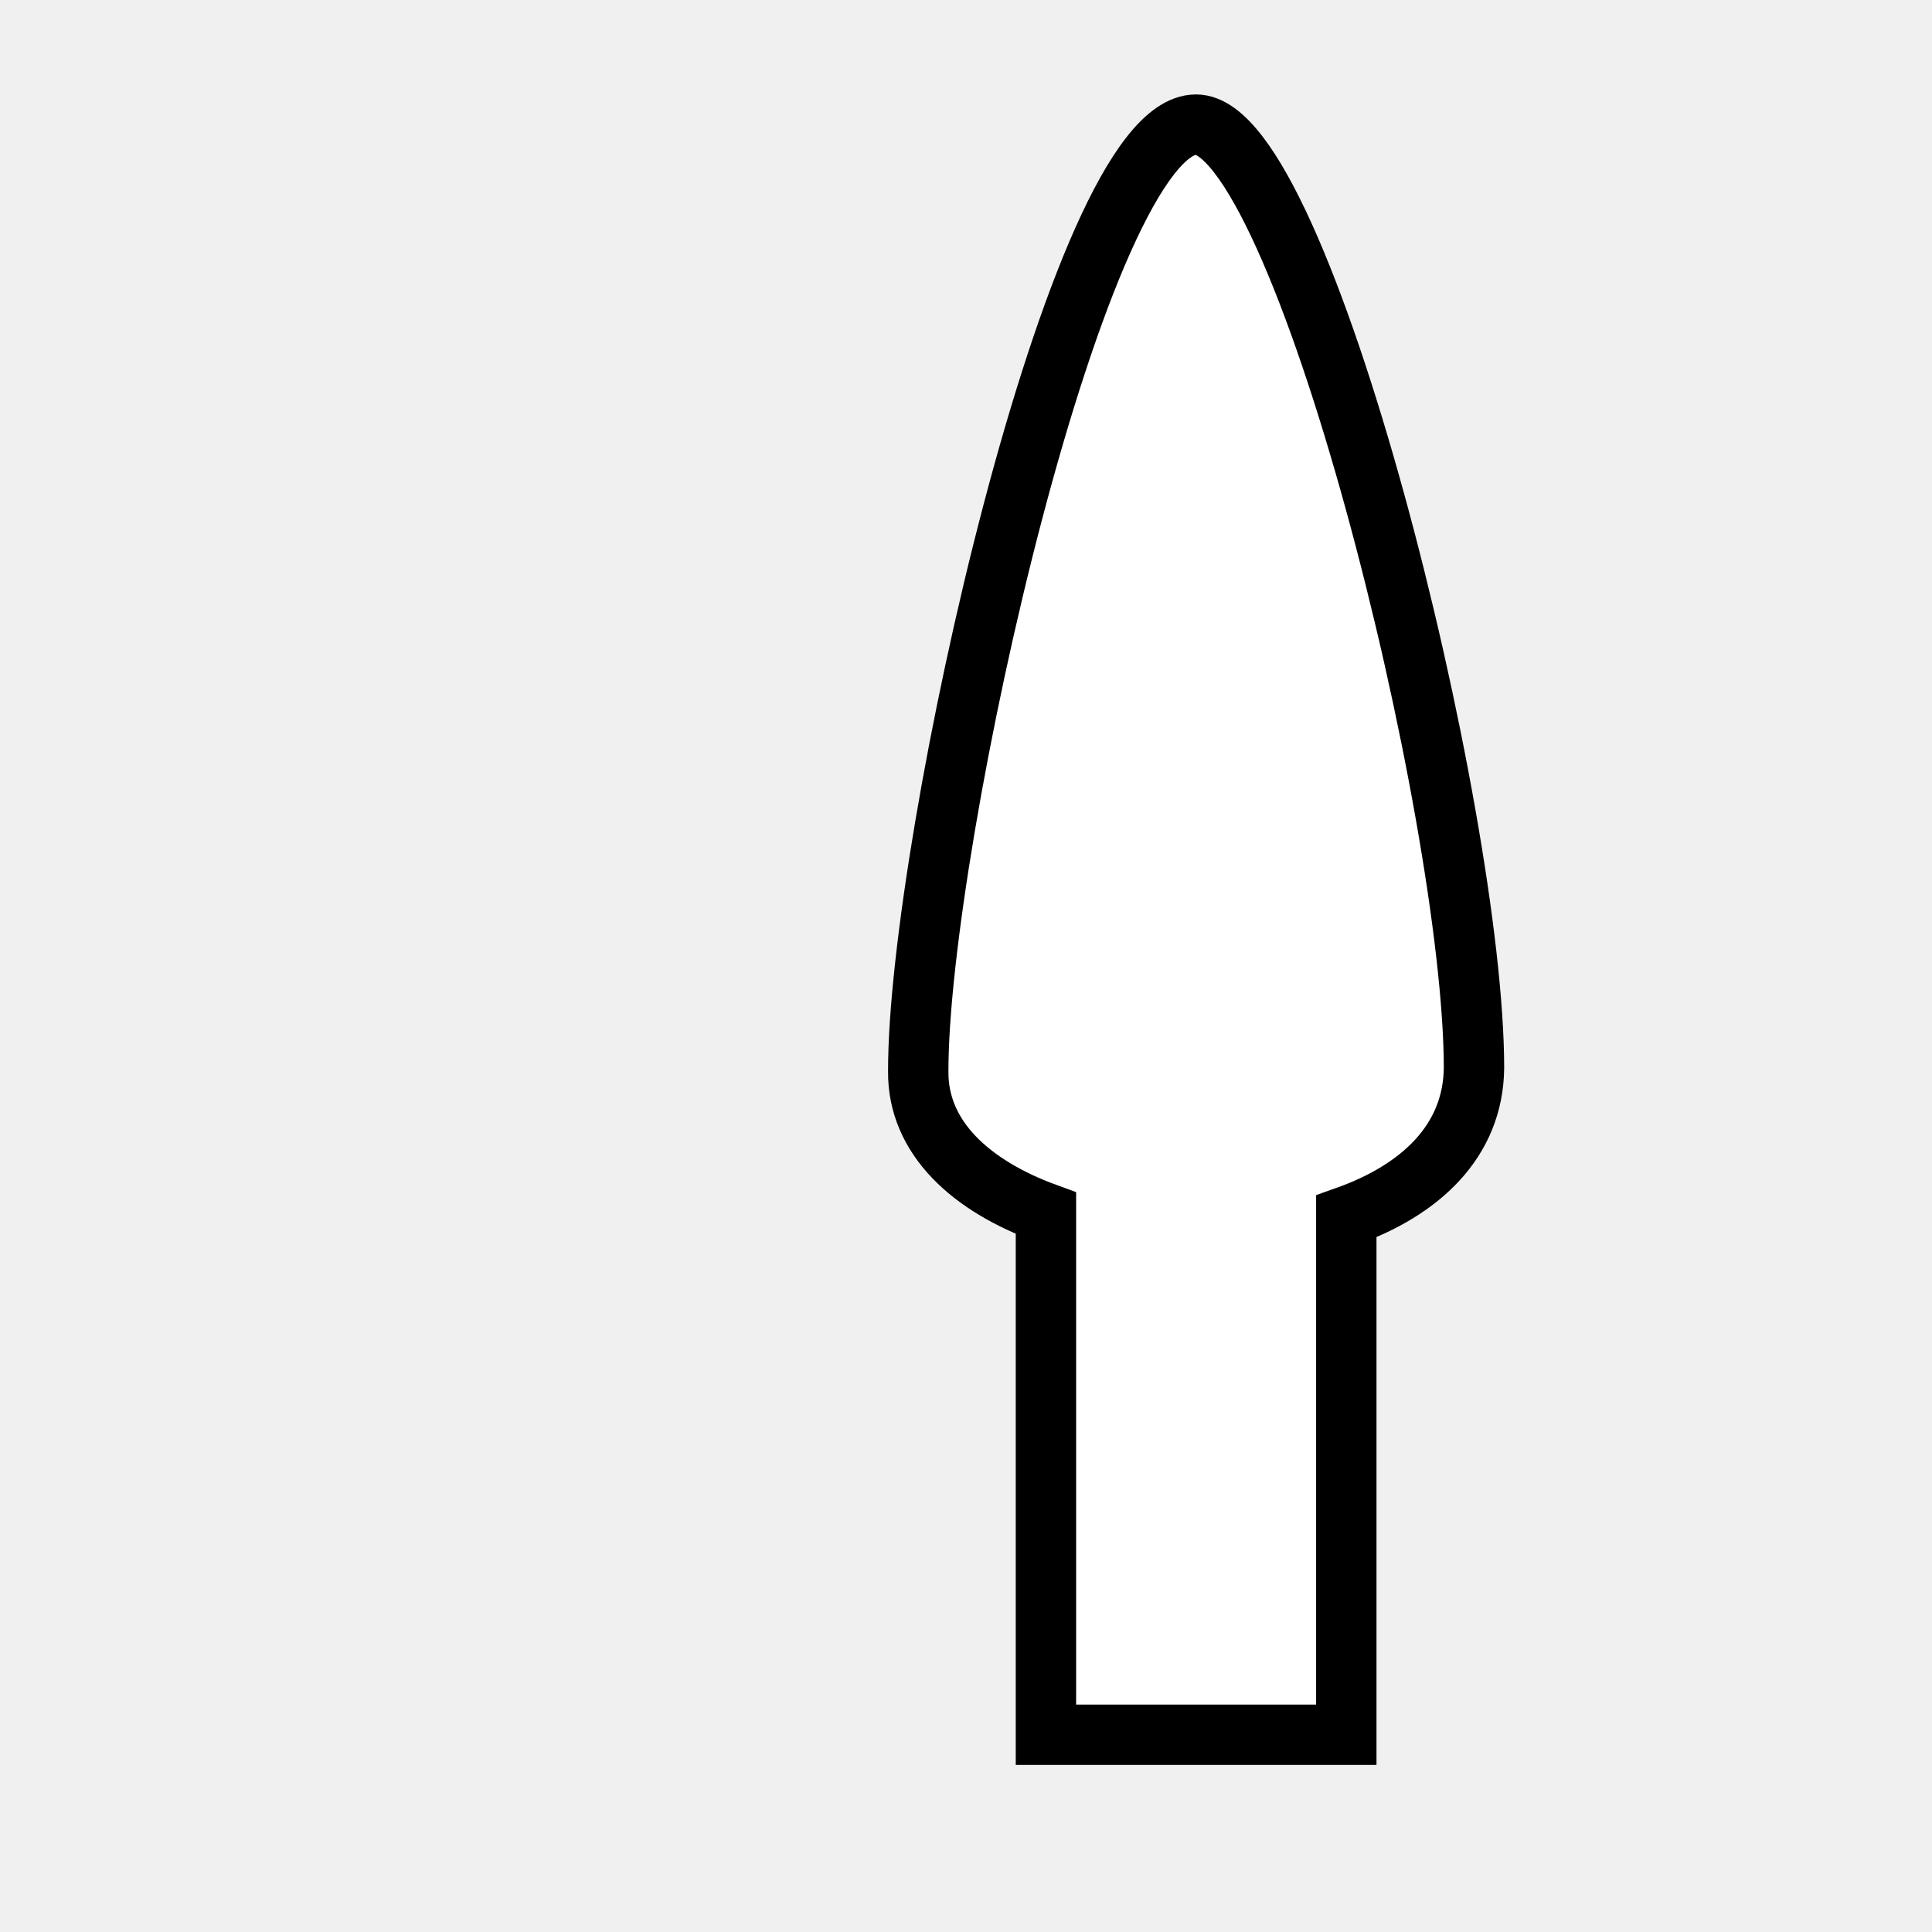
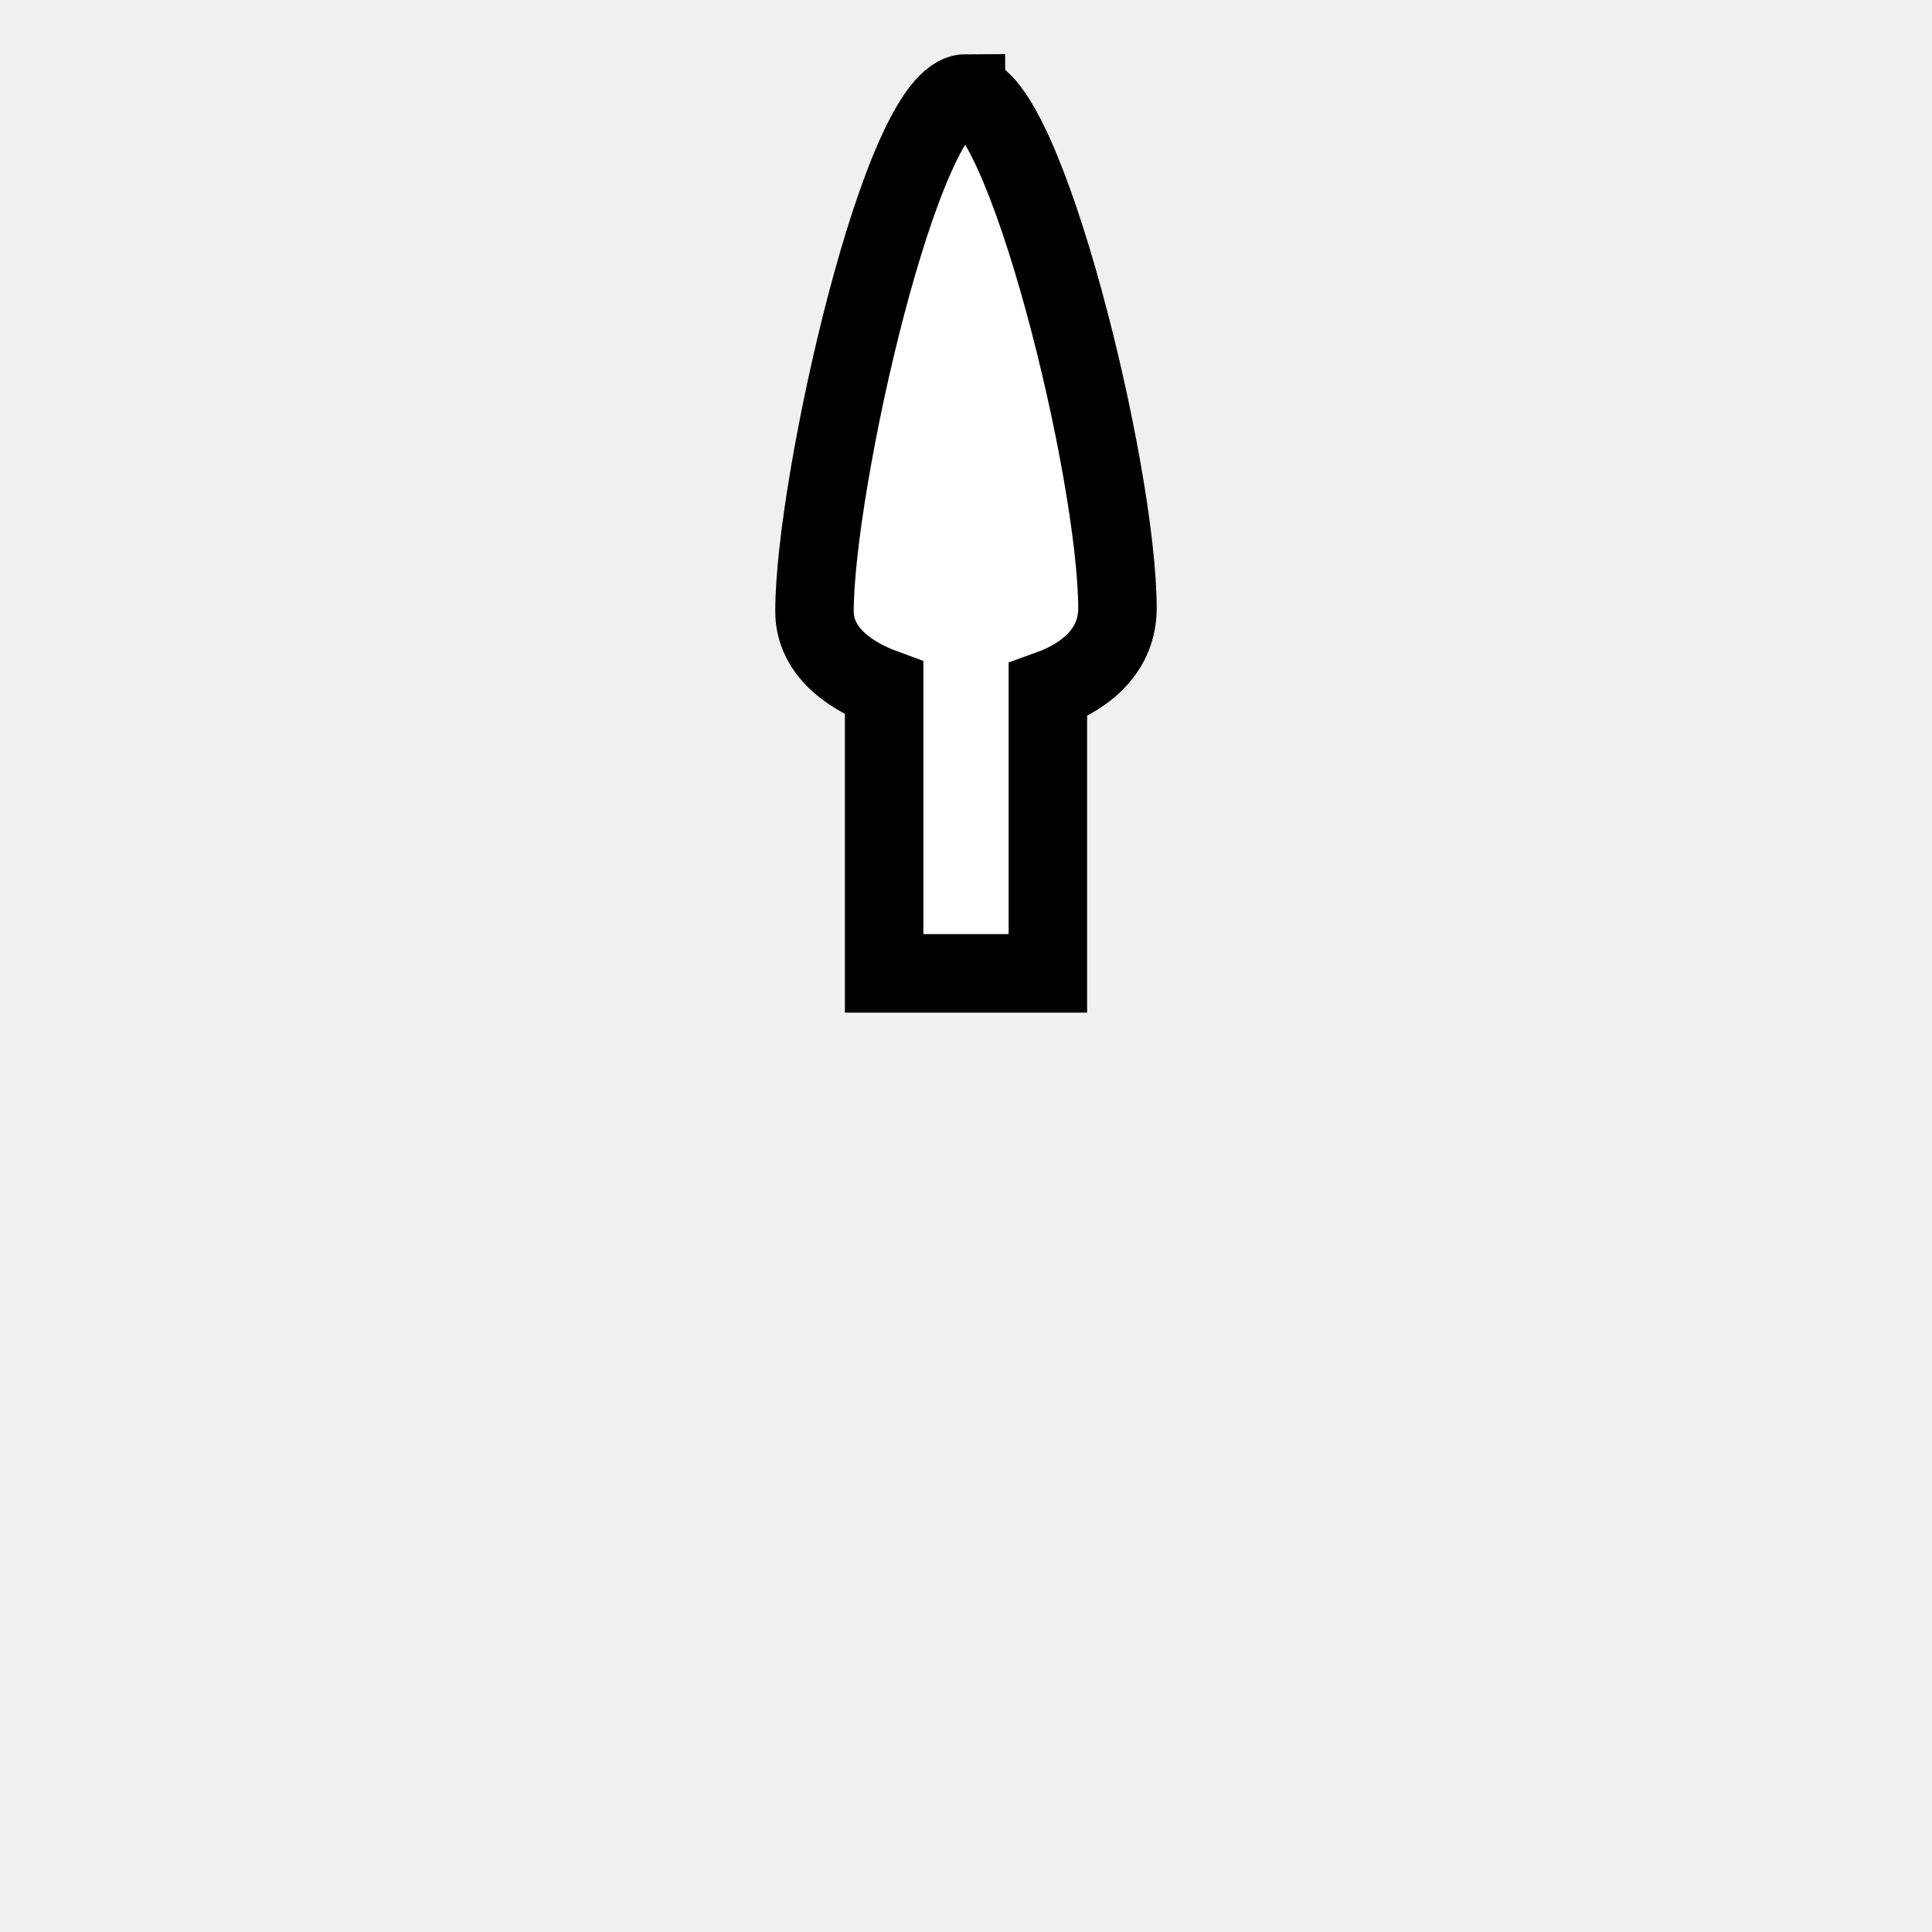
<svg xmlns="http://www.w3.org/2000/svg" width="32" height="32" id="svg6394" version="1.1" viewBox="0 0 32 32">
  <defs id="defs6396" />
  <g id="layer1">
-     <path style="opacity:1;fill:#ffffff;fill-opacity:1;stroke:#000000;stroke-width:1;stroke-linecap:round;stroke-miterlimit:4;stroke-dasharray:none;stroke-dashoffset:0;stroke-opacity:1" d="m 19.809,2.064 c -1.954,0.003 -4.603,11.884 -4.6,15.676 v 0.002 c -0.012,1.106 0.881,1.902 2.115,2.353 v 8.638 h 4.975 V 20.148 c 1.215,-0.432 2.102,-1.238 2.115,-2.46 -0.003,-4.197 -2.84,-15.626 -4.605,-15.624 z" id="rect6566" />
+     <path style="opacity:1;fill:#ffffff;fill-opacity:1;stroke:#000000;stroke-width:1.3;stroke-linecap:round;stroke-miterlimit:4;stroke-dasharray:none;stroke-dashoffset:0;stroke-opacity:1" d="m 15.999,1.547 c -1.065,0.002 -2.509,6.494 -2.508,8.567 v 0.001 c -0.007,0.604 0.48,1.039 1.153,1.286 v 4.721 h 2.712 V 11.43 c 0.663,-0.236 1.146,-0.677 1.153,-1.344 -0.002,-2.294 -1.548,-8.539 -2.51,-8.538 z" id="rect6566" />
  </g>
</svg>
